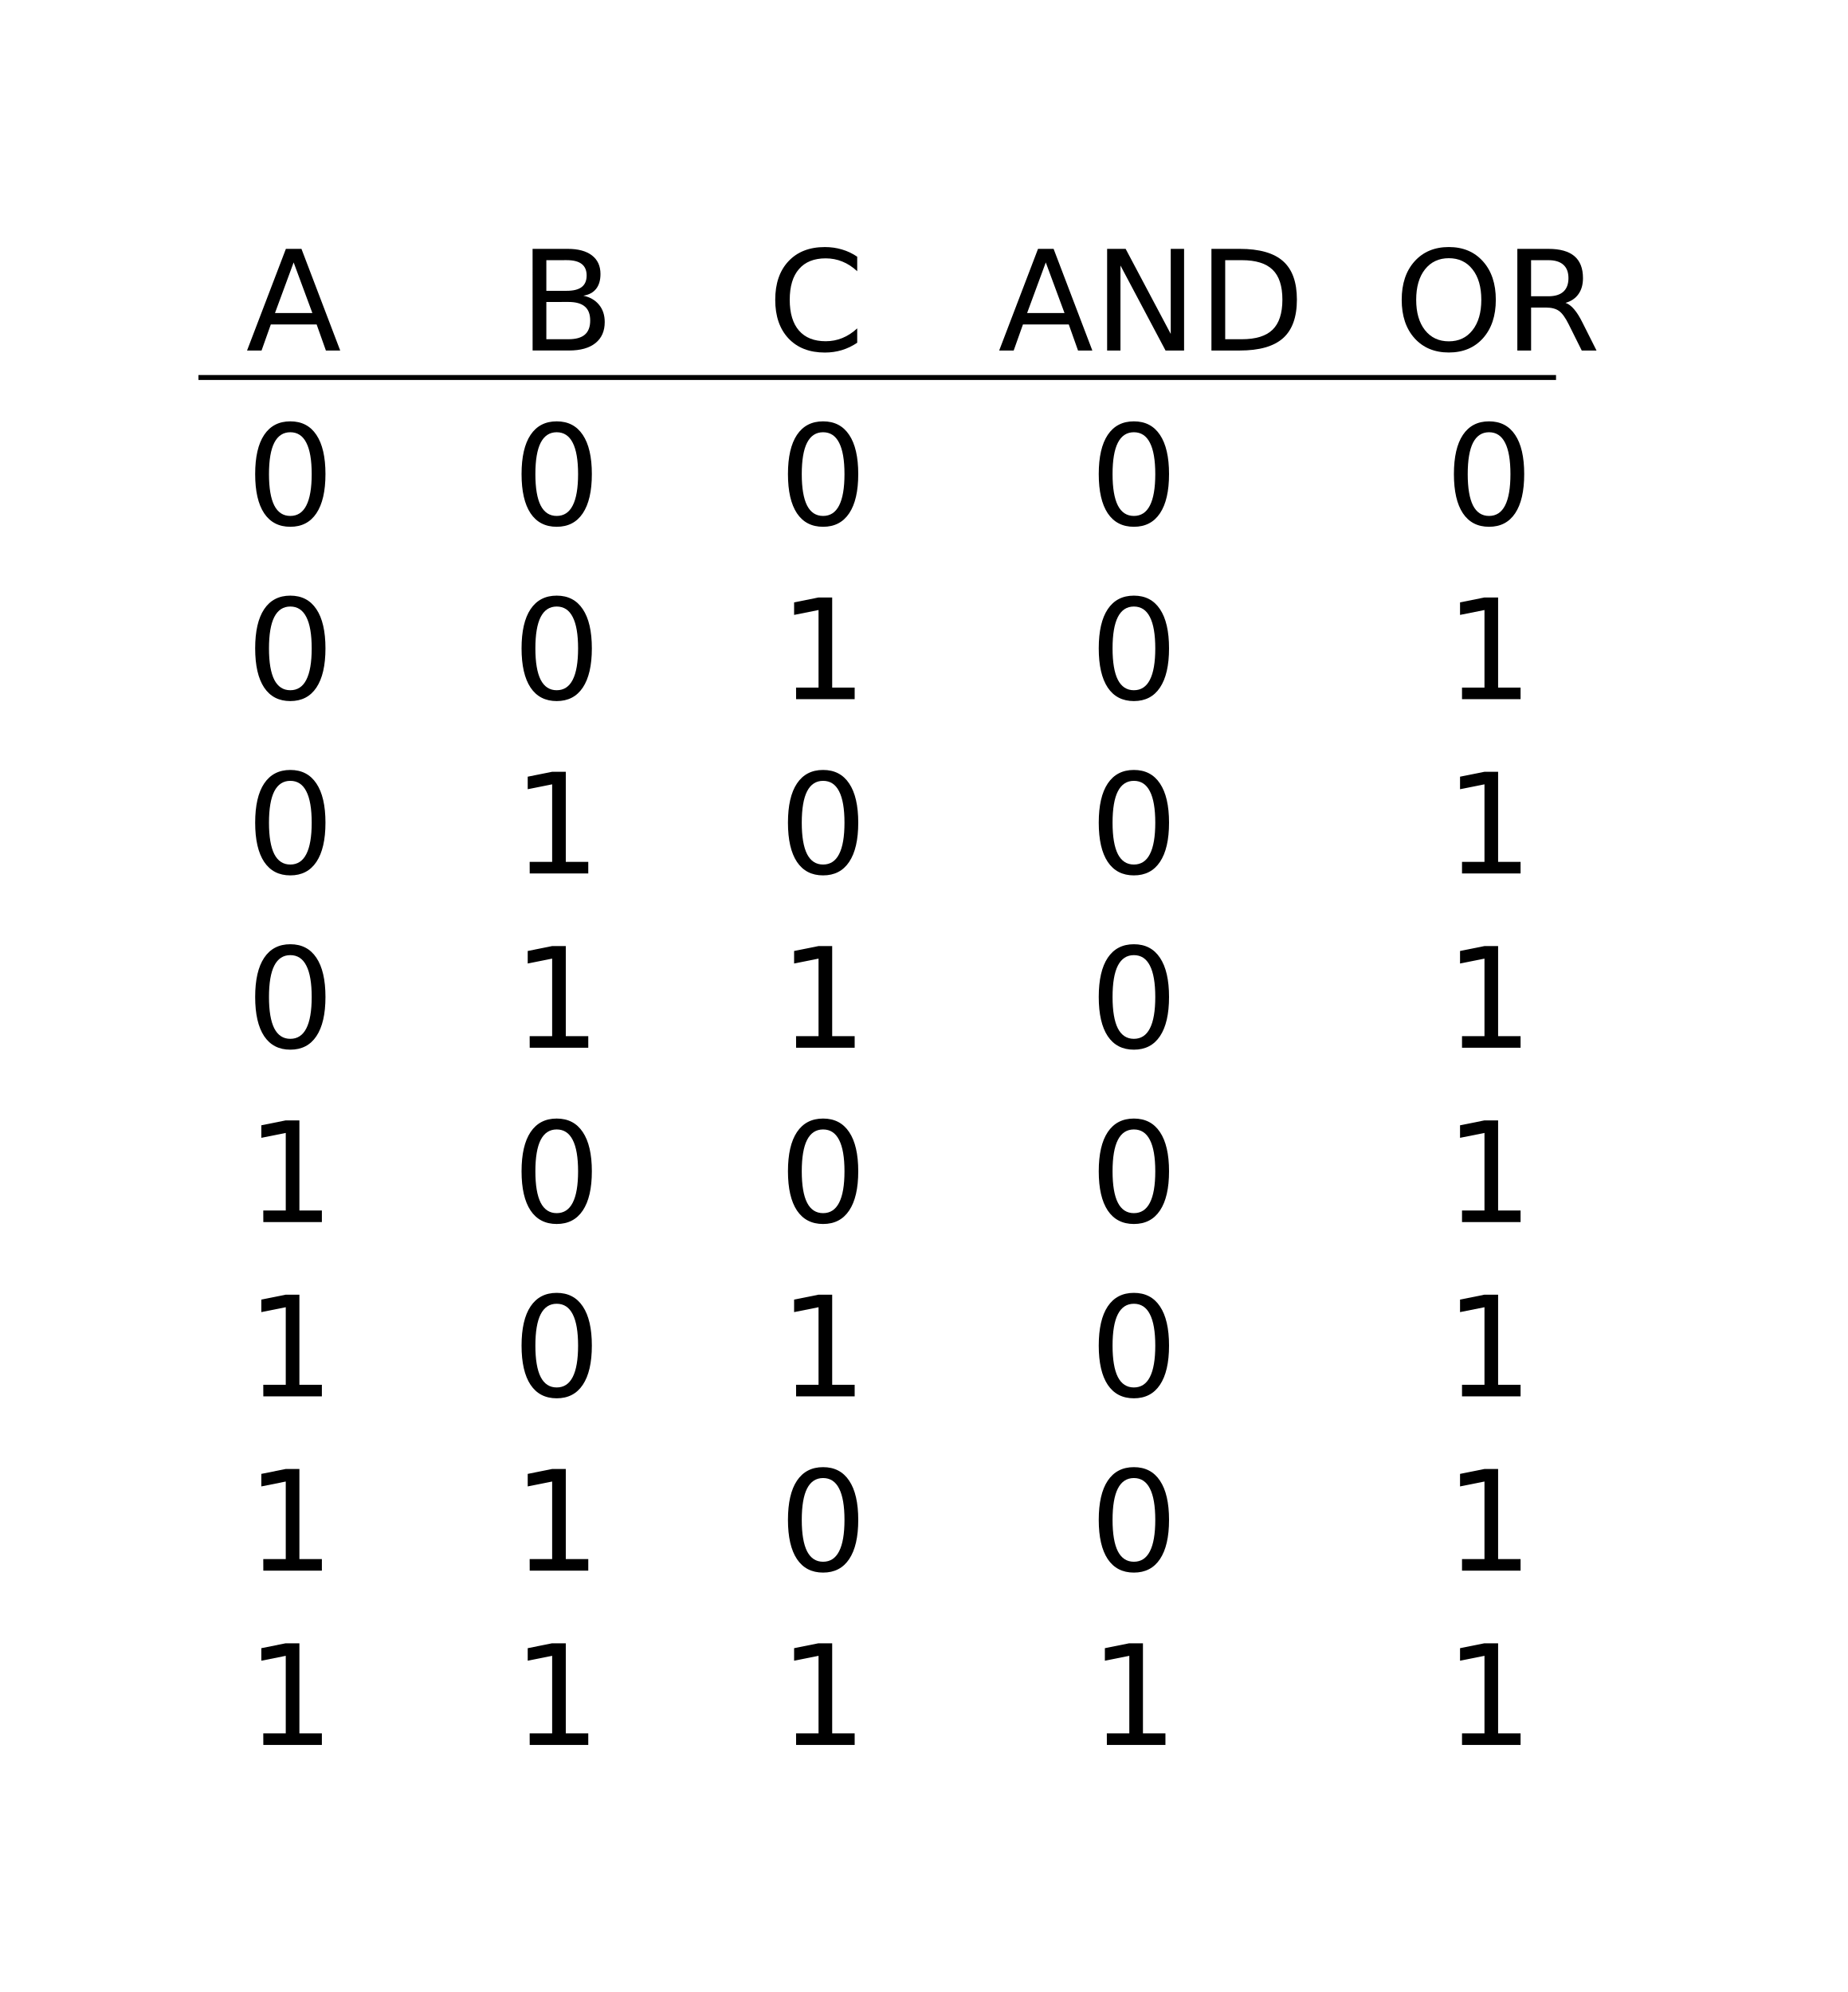
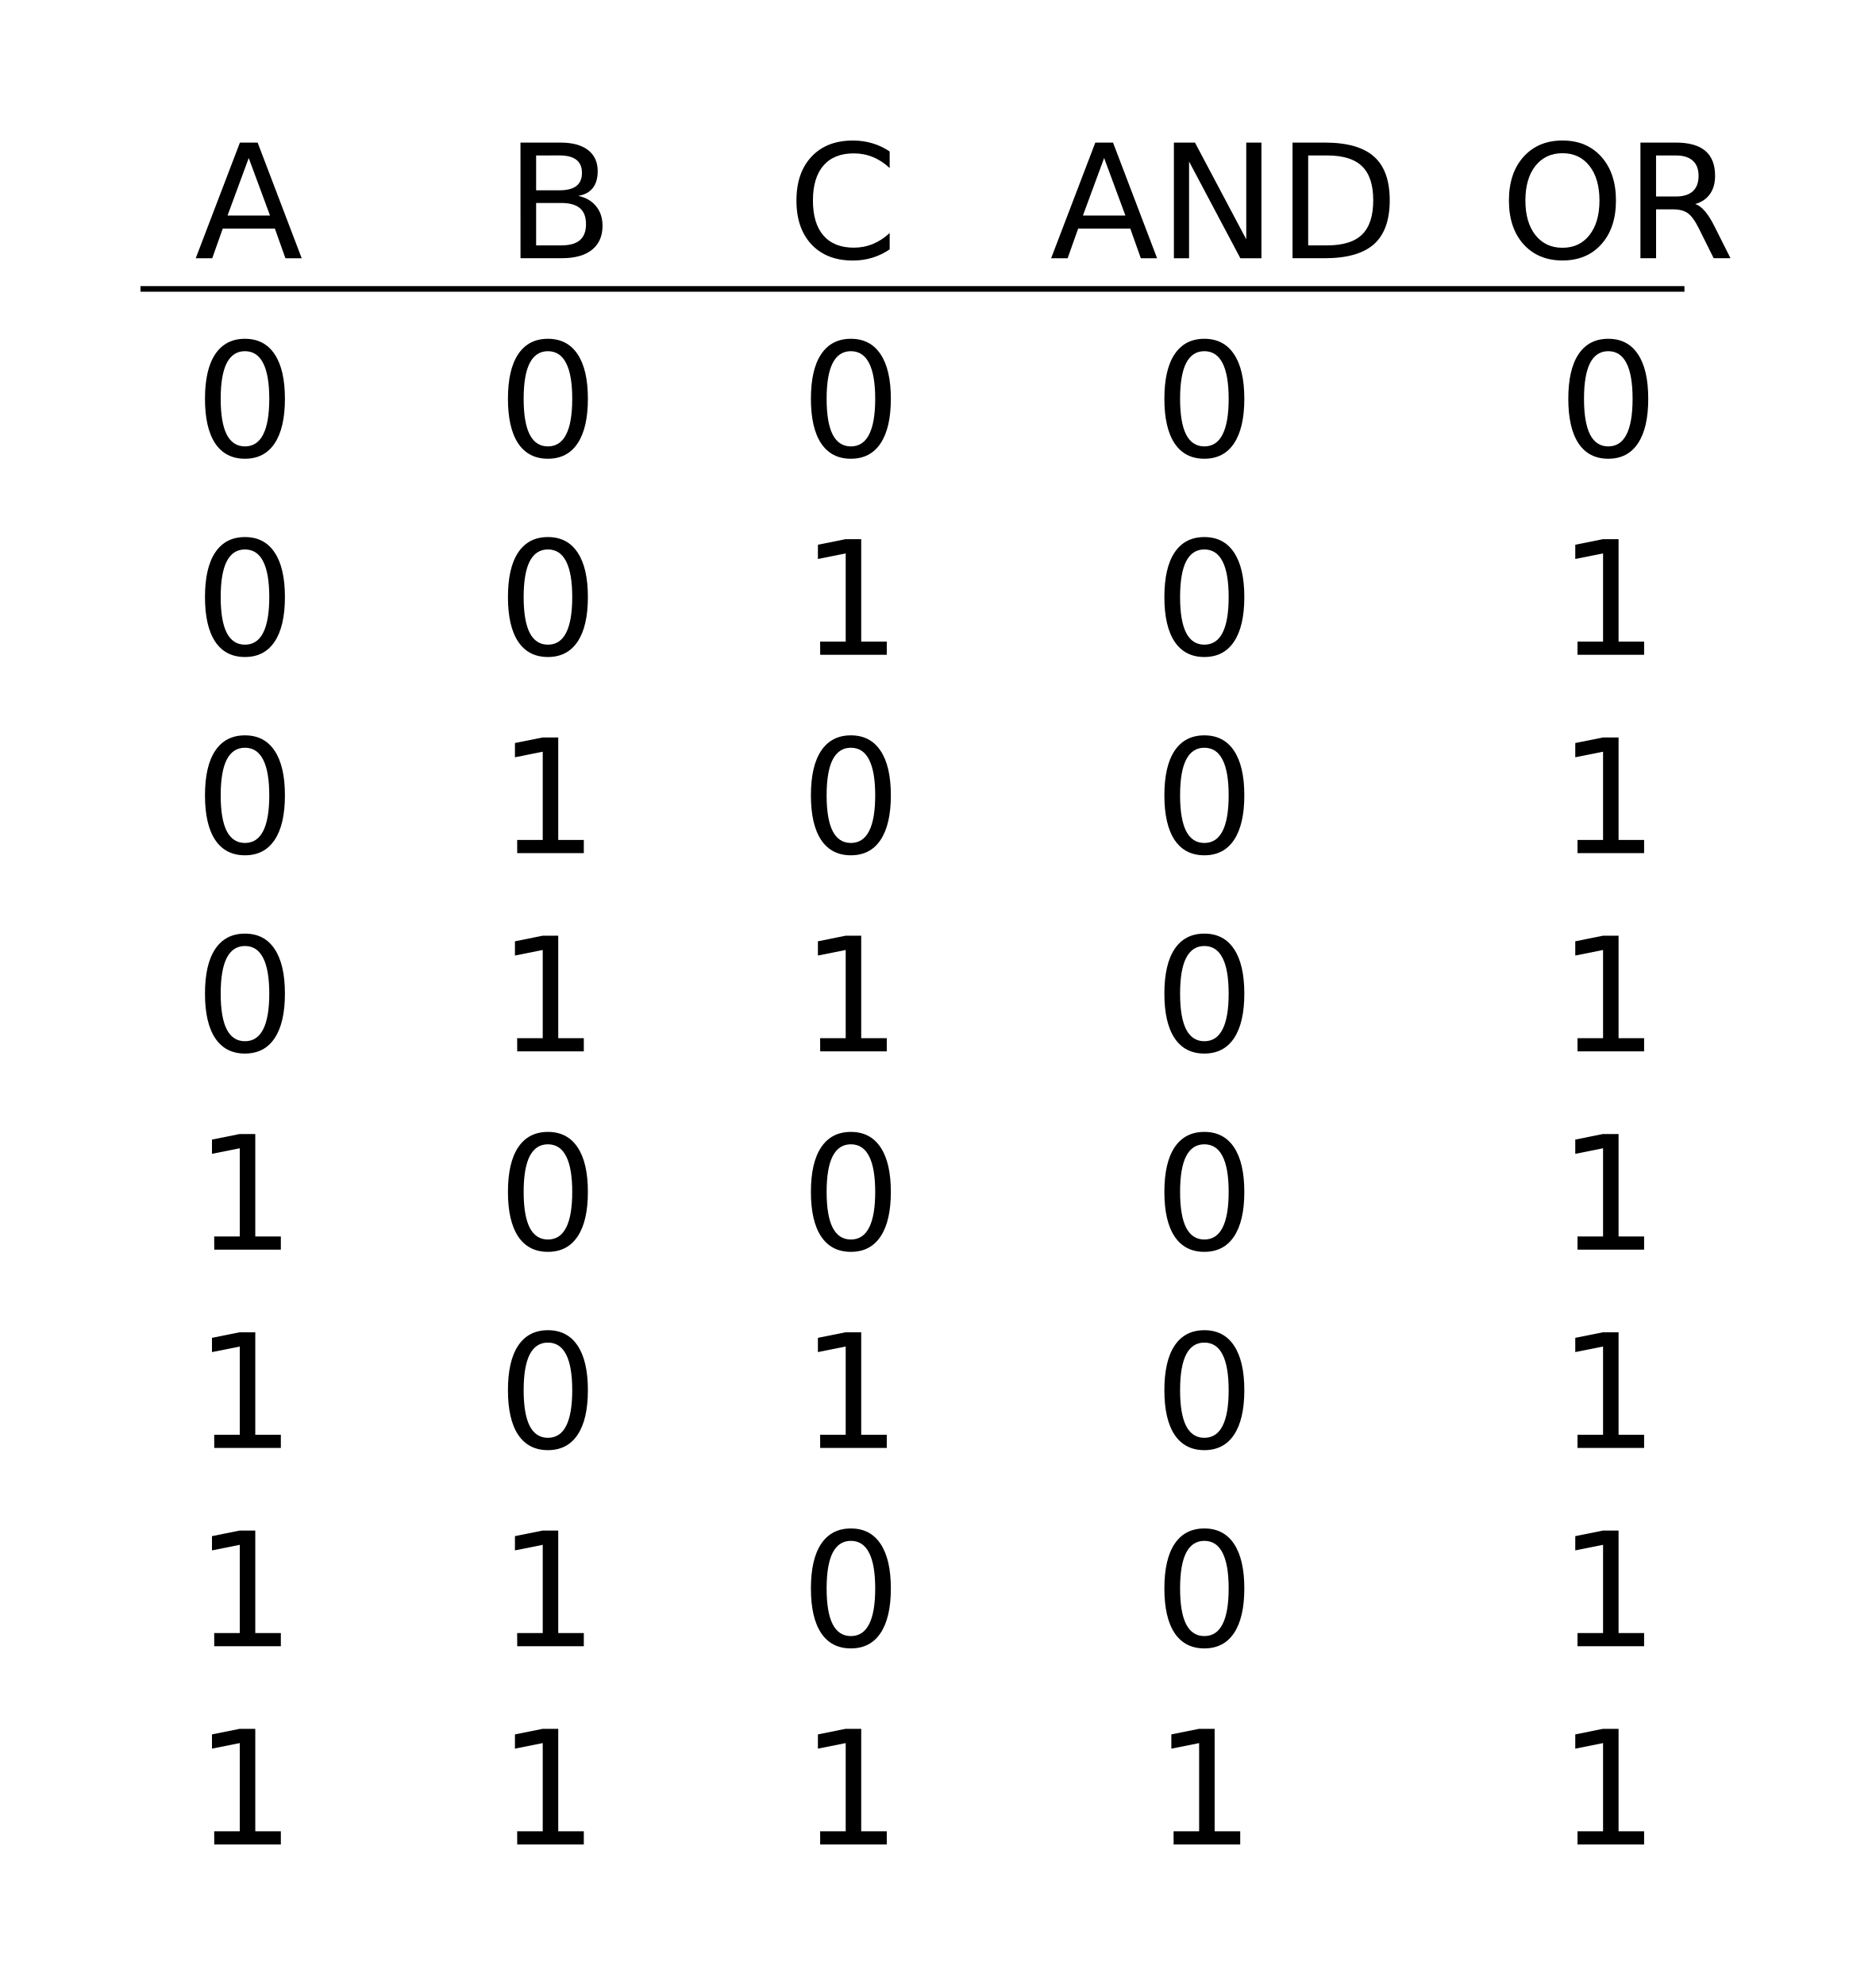
- <svg xmlns="http://www.w3.org/2000/svg" width="74.783mm" height="80.634mm" viewBox="0 0 74.783 80.634" version="1.1" id="svg8">
+ <svg xmlns="http://www.w3.org/2000/svg" width="66.75mm" height="70.634mm" viewBox="0 0 66.75 70.634" version="1.1" id="svg8">
  <defs id="defs2" />
-   <g id="layer1" transform="translate(-56.23425,-58.90829)">
+   <g id="layer1" transform="translate(-59.26717,-63.90829)">
    <g aria-label="A    B    C   AND  OR  0    0    0     0      0 0    0    1     0      1 0    1    0     0      1 0    1    1     0      1 1    0    0     0      1 1    0    1     0      1 1    1    0     0      1 1    1    1     1      1 " style="font-style:normal;font-variant:normal;font-weight:normal;font-stretch:normal;font-size:5.644px;line-height:125%;font-family:sans-serif;-inkscape-font-specification:'sans-serif, Normal';font-variant-ligatures:normal;font-variant-caps:normal;font-variant-numeric:normal;font-feature-settings:normal;text-align:start;letter-spacing:0px;word-spacing:0px;writing-mode:lr-tb;text-anchor:start;fill:#000000;fill-opacity:1;stroke:none;stroke-width:0.265px;stroke-linecap:butt;stroke-linejoin:miter;stroke-opacity:1" id="text819">
-       <path d="m 68.119,69.531 -0.755,2.048 h 1.513 z m -0.314,-0.548 h 0.631 l 1.568,4.115 h -0.579 l -0.375,-1.056 h -1.855 l -0.375,1.056 h -0.587 z" style="" id="path827" />
-       <path d="m 78.347,71.132 v 1.508 h 0.893 q 0.449,0 0.664,-0.185 0.218,-0.187 0.218,-0.571 0,-0.386 -0.218,-0.568 -0.215,-0.185 -0.664,-0.185 z m 0,-1.692 v 1.24 h 0.824 q 0.408,0 0.606,-0.152 0.201,-0.154 0.201,-0.469 0,-0.311 -0.201,-0.466 -0.198,-0.154 -0.606,-0.154 z m -0.557,-0.458 h 1.422 q 0.637,0 0.981,0.265 0.345,0.265 0.345,0.752 0,0.378 -0.176,0.601 -0.176,0.223 -0.518,0.278 0.411,0.088 0.637,0.369 0.229,0.278 0.229,0.697 0,0.551 -0.375,0.852 -0.375,0.3 -1.067,0.3 h -1.477 z" style="" id="path829" />
-       <path d="m 90.929,69.3 v 0.587 q -0.281,-0.262 -0.601,-0.391 -0.317,-0.13 -0.675,-0.13 -0.706,0 -1.08,0.433 -0.375,0.43 -0.375,1.246 0,0.813 0.375,1.246 0.375,0.43 1.08,0.43 0.358,0 0.675,-0.13 0.32,-0.13 0.601,-0.391 v 0.582 q -0.292,0.198 -0.62,0.298 -0.325,0.099 -0.689,0.099 -0.934,0 -1.472,-0.571 -0.537,-0.573 -0.537,-1.563 0,-0.992 0.537,-1.563 0.537,-0.573 1.472,-0.573 0.369,0 0.695,0.099 0.328,0.096 0.615,0.292 z" style="" id="path831" />
-       <path d="m 98.561,69.531 -0.755,2.048 h 1.513 z m -0.314,-0.548 h 0.631 l 1.568,4.115 H 99.867 l -0.375,-1.056 h -1.855 l -0.375,1.056 h -0.587 z" style="" id="path833" />
-       <path d="m 101.044,68.983 h 0.75 l 1.825,3.442 v -3.442 h 0.54 v 4.115 h -0.75 l -1.825,-3.442 v 3.442 h -0.54 z" style="" id="path835" />
-       <path d="m 105.823,69.44 v 3.2 h 0.672 q 0.852,0 1.246,-0.386 0.397,-0.386 0.397,-1.218 0,-0.827 -0.397,-1.21 -0.394,-0.386 -1.246,-0.386 z m -0.557,-0.458 h 1.144 q 1.196,0 1.756,0.499 0.559,0.496 0.559,1.554 0,1.064 -0.562,1.563 -0.562,0.499 -1.753,0.499 h -1.144 z" style="" id="path837" />
-       <path d="m 114.874,69.36 q -0.606,0 -0.965,0.452 -0.356,0.452 -0.356,1.232 0,0.777 0.356,1.229 0.358,0.452 0.965,0.452 0.606,0 0.959,-0.452 0.356,-0.452 0.356,-1.229 0,-0.78 -0.356,-1.232 -0.353,-0.452 -0.959,-0.452 z m 0,-0.452 q 0.865,0 1.384,0.582 0.518,0.579 0.518,1.554 0,0.973 -0.518,1.554 -0.518,0.579 -1.384,0.579 -0.868,0 -1.389,-0.579 -0.518,-0.579 -0.518,-1.554 0,-0.976 0.518,-1.554 0.521,-0.582 1.389,-0.582 z" style="" id="path839" />
-       <path d="m 119.598,71.168 q 0.179,0.061 0.347,0.259 0.171,0.198 0.342,0.546 l 0.565,1.124 h -0.598 l -0.526,-1.056 q -0.204,-0.413 -0.397,-0.548 -0.19,-0.135 -0.521,-0.135 h -0.606 v 1.739 h -0.557 v -4.115 h 1.257 q 0.706,0 1.053,0.295 0.347,0.295 0.347,0.89 0,0.389 -0.182,0.645 -0.179,0.256 -0.524,0.356 z m -1.395,-1.728 v 1.461 h 0.7 q 0.402,0 0.606,-0.185 0.207,-0.187 0.207,-0.548 0,-0.361 -0.207,-0.543 -0.204,-0.185 -0.606,-0.185 z" style="" id="path841" />
-       <path d="m 67.984,76.405 q -0.43,0 -0.648,0.424 -0.215,0.422 -0.215,1.271 0,0.846 0.215,1.271 0.218,0.422 0.648,0.422 0.433,0 0.648,-0.422 0.218,-0.424 0.218,-1.271 0,-0.849 -0.218,-1.271 -0.215,-0.424 -0.648,-0.424 z m 0,-0.441 q 0.692,0 1.056,0.548 0.367,0.546 0.367,1.587 0,1.039 -0.367,1.587 -0.364,0.546 -1.056,0.546 -0.692,0 -1.058,-0.546 -0.364,-0.548 -0.364,-1.587 0,-1.042 0.364,-1.587 0.367,-0.548 1.058,-0.548 z" style="" id="path843" />
-       <path d="m 78.766,76.405 q -0.43,0 -0.648,0.424 -0.215,0.422 -0.215,1.271 0,0.846 0.215,1.271 0.218,0.422 0.648,0.422 0.433,0 0.648,-0.422 0.218,-0.424 0.218,-1.271 0,-0.849 -0.218,-1.271 -0.215,-0.424 -0.648,-0.424 z m 0,-0.441 q 0.692,0 1.056,0.548 0.367,0.546 0.367,1.587 0,1.039 -0.367,1.587 -0.364,0.546 -1.056,0.546 -0.692,0 -1.058,-0.546 -0.364,-0.548 -0.364,-1.587 0,-1.042 0.364,-1.587 0.367,-0.548 1.058,-0.548 z" style="" id="path845" />
-       <path d="m 89.548,76.405 q -0.43,0 -0.648,0.424 -0.215,0.422 -0.215,1.271 0,0.846 0.215,1.271 0.218,0.422 0.648,0.422 0.433,0 0.648,-0.422 0.218,-0.424 0.218,-1.271 0,-0.849 -0.218,-1.271 -0.215,-0.424 -0.648,-0.424 z m 0,-0.441 q 0.692,0 1.056,0.548 0.367,0.546 0.367,1.587 0,1.039 -0.367,1.587 -0.364,0.546 -1.056,0.546 -0.692,0 -1.058,-0.546 -0.364,-0.548 -0.364,-1.587 0,-1.042 0.364,-1.587 0.367,-0.548 1.058,-0.548 z" style="" id="path847" />
-       <path d="m 102.127,76.405 q -0.43,0 -0.648,0.424 -0.215,0.422 -0.215,1.271 0,0.846 0.215,1.271 0.218,0.422 0.648,0.422 0.433,0 0.648,-0.422 0.218,-0.424 0.218,-1.271 0,-0.849 -0.218,-1.271 -0.215,-0.424 -0.648,-0.424 z m 0,-0.441 q 0.692,0 1.056,0.548 0.367,0.546 0.367,1.587 0,1.039 -0.367,1.587 -0.364,0.546 -1.056,0.546 -0.692,0 -1.058,-0.546 -0.364,-0.548 -0.364,-1.587 0,-1.042 0.364,-1.587 0.367,-0.548 1.058,-0.548 z" style="" id="path849" />
-       <path d="m 116.502,76.405 q -0.43,0 -0.648,0.424 -0.215,0.422 -0.215,1.271 0,0.846 0.215,1.271 0.218,0.422 0.648,0.422 0.433,0 0.648,-0.422 0.218,-0.424 0.218,-1.271 0,-0.849 -0.218,-1.271 -0.215,-0.424 -0.648,-0.424 z m 0,-0.441 q 0.692,0 1.056,0.548 0.367,0.546 0.367,1.587 0,1.039 -0.367,1.587 -0.364,0.546 -1.056,0.546 -0.692,0 -1.058,-0.546 -0.364,-0.548 -0.364,-1.587 0,-1.042 0.364,-1.587 0.367,-0.548 1.058,-0.548 z" style="" id="path851" />
-       <path d="m 67.984,83.46 q -0.43,0 -0.648,0.424 -0.215,0.422 -0.215,1.271 0,0.846 0.215,1.271 0.218,0.422 0.648,0.422 0.433,0 0.648,-0.422 0.218,-0.424 0.218,-1.271 0,-0.849 -0.218,-1.271 -0.215,-0.424 -0.648,-0.424 z m 0,-0.441 q 0.692,0 1.056,0.548 0.367,0.546 0.367,1.587 0,1.039 -0.367,1.587 -0.364,0.546 -1.056,0.546 -0.692,0 -1.058,-0.546 -0.364,-0.548 -0.364,-1.587 0,-1.042 0.364,-1.587 0.367,-0.548 1.058,-0.548 z" style="" id="path853" />
-       <path d="m 78.766,83.46 q -0.43,0 -0.648,0.424 -0.215,0.422 -0.215,1.271 0,0.846 0.215,1.271 0.218,0.422 0.648,0.422 0.433,0 0.648,-0.422 0.218,-0.424 0.218,-1.271 0,-0.849 -0.218,-1.271 -0.215,-0.424 -0.648,-0.424 z m 0,-0.441 q 0.692,0 1.056,0.548 0.367,0.546 0.367,1.587 0,1.039 -0.367,1.587 -0.364,0.546 -1.056,0.546 -0.692,0 -1.058,-0.546 -0.364,-0.548 -0.364,-1.587 0,-1.042 0.364,-1.587 0.367,-0.548 1.058,-0.548 z" style="" id="path855" />
-       <path d="m 88.454,86.74 h 0.91 v -3.139 l -0.989,0.198 v -0.507 l 0.984,-0.198 h 0.557 v 3.646 h 0.91 v 0.469 h -2.37 z" style="" id="path857" />
-       <path d="m 102.127,83.46 q -0.43,0 -0.648,0.424 -0.215,0.422 -0.215,1.271 0,0.846 0.215,1.271 0.218,0.422 0.648,0.422 0.433,0 0.648,-0.422 0.218,-0.424 0.218,-1.271 0,-0.849 -0.218,-1.271 -0.215,-0.424 -0.648,-0.424 z m 0,-0.441 q 0.692,0 1.056,0.548 0.367,0.546 0.367,1.587 0,1.039 -0.367,1.587 -0.364,0.546 -1.056,0.546 -0.692,0 -1.058,-0.546 -0.364,-0.548 -0.364,-1.587 0,-1.042 0.364,-1.587 0.367,-0.548 1.058,-0.548 z" style="" id="path859" />
-       <path d="m 115.408,86.74 h 0.909 v -3.139 l -0.989,0.198 v -0.507 l 0.984,-0.198 h 0.557 v 3.646 h 0.909 v 0.469 h -2.37 z" style="" id="path861" />
-       <path d="m 67.984,90.516 q -0.43,0 -0.648,0.424 -0.215,0.422 -0.215,1.271 0,0.846 0.215,1.271 0.218,0.422 0.648,0.422 0.433,0 0.648,-0.422 0.218,-0.424 0.218,-1.271 0,-0.849 -0.218,-1.271 -0.215,-0.424 -0.648,-0.424 z m 0,-0.441 q 0.692,0 1.056,0.548 0.367,0.546 0.367,1.587 0,1.039 -0.367,1.587 -0.364,0.546 -1.056,0.546 -0.692,0 -1.058,-0.546 -0.364,-0.548 -0.364,-1.587 0,-1.042 0.364,-1.587 0.367,-0.548 1.058,-0.548 z" style="" id="path863" />
-       <path d="m 77.672,93.796 h 0.91 v -3.139 l -0.989,0.198 v -0.507 l 0.984,-0.198 h 0.557 v 3.646 h 0.91 v 0.469 h -2.37 z" style="" id="path865" />
-       <path d="m 89.548,90.516 q -0.43,0 -0.648,0.424 -0.215,0.422 -0.215,1.271 0,0.846 0.215,1.271 0.218,0.422 0.648,0.422 0.433,0 0.648,-0.422 0.218,-0.424 0.218,-1.271 0,-0.849 -0.218,-1.271 -0.215,-0.424 -0.648,-0.424 z m 0,-0.441 q 0.692,0 1.056,0.548 0.367,0.546 0.367,1.587 0,1.039 -0.367,1.587 -0.364,0.546 -1.056,0.546 -0.692,0 -1.058,-0.546 -0.364,-0.548 -0.364,-1.587 0,-1.042 0.364,-1.587 0.367,-0.548 1.058,-0.548 z" style="" id="path867" />
-       <path d="m 102.127,90.516 q -0.43,0 -0.648,0.424 -0.215,0.422 -0.215,1.271 0,0.846 0.215,1.271 0.218,0.422 0.648,0.422 0.433,0 0.648,-0.422 0.218,-0.424 0.218,-1.271 0,-0.849 -0.218,-1.271 -0.215,-0.424 -0.648,-0.424 z m 0,-0.441 q 0.692,0 1.056,0.548 0.367,0.546 0.367,1.587 0,1.039 -0.367,1.587 -0.364,0.546 -1.056,0.546 -0.692,0 -1.058,-0.546 -0.364,-0.548 -0.364,-1.587 0,-1.042 0.364,-1.587 0.367,-0.548 1.058,-0.548 z" style="" id="path869" />
-       <path d="m 115.408,93.796 h 0.909 v -3.139 l -0.989,0.198 v -0.507 l 0.984,-0.198 h 0.557 v 3.646 h 0.909 v 0.469 h -2.37 z" style="" id="path871" />
-       <path d="m 67.984,97.571 q -0.43,0 -0.648,0.424 -0.215,0.422 -0.215,1.271 0,0.846 0.215,1.271 0.218,0.422 0.648,0.422 0.433,0 0.648,-0.422 0.218,-0.424 0.218,-1.271 0,-0.849 -0.218,-1.271 -0.215,-0.424 -0.648,-0.424 z m 0,-0.441 q 0.692,0 1.056,0.548 0.367,0.546 0.367,1.587 0,1.039 -0.367,1.587 -0.364,0.546 -1.056,0.546 -0.692,0 -1.058,-0.546 -0.364,-0.548 -0.364,-1.587 0,-1.042 0.364,-1.587 0.367,-0.548 1.058,-0.548 z" style="" id="path873" />
-       <path d="m 77.672,100.851 h 0.91 v -3.139 l -0.989,0.198 v -0.507 l 0.984,-0.198 h 0.557 v 3.646 h 0.91 v 0.469 h -2.37 z" style="" id="path875" />
-       <path d="m 88.454,100.851 h 0.91 v -3.139 l -0.989,0.198 v -0.507 l 0.984,-0.198 h 0.557 v 3.646 h 0.91 v 0.469 h -2.37 z" style="" id="path877" />
-       <path d="m 102.127,97.571 q -0.43,0 -0.648,0.424 -0.215,0.422 -0.215,1.271 0,0.846 0.215,1.271 0.218,0.422 0.648,0.422 0.433,0 0.648,-0.422 0.218,-0.424 0.218,-1.271 0,-0.849 -0.218,-1.271 -0.215,-0.424 -0.648,-0.424 z m 0,-0.441 q 0.692,0 1.056,0.548 0.367,0.546 0.367,1.587 0,1.039 -0.367,1.587 -0.364,0.546 -1.056,0.546 -0.692,0 -1.058,-0.546 -0.364,-0.548 -0.364,-1.587 0,-1.042 0.364,-1.587 0.367,-0.548 1.058,-0.548 z" style="" id="path879" />
-       <path d="m 115.408,100.851 h 0.909 v -3.139 l -0.989,0.198 v -0.507 l 0.984,-0.198 h 0.557 v 3.646 h 0.909 v 0.469 h -2.37 z" style="" id="path881" />
-       <path d="m 66.89,107.907 h 0.91 v -3.139 l -0.989,0.198 v -0.507 l 0.984,-0.198 h 0.557 v 3.646 h 0.91 v 0.469 h -2.37 z" style="" id="path883" />
-       <path d="m 78.766,104.627 q -0.43,0 -0.648,0.424 -0.215,0.422 -0.215,1.271 0,0.846 0.215,1.271 0.218,0.422 0.648,0.422 0.433,0 0.648,-0.422 0.218,-0.424 0.218,-1.271 0,-0.849 -0.218,-1.271 -0.215,-0.424 -0.648,-0.424 z m 0,-0.441 q 0.692,0 1.056,0.548 0.367,0.546 0.367,1.587 0,1.039 -0.367,1.587 -0.364,0.546 -1.056,0.546 -0.692,0 -1.058,-0.546 -0.364,-0.548 -0.364,-1.587 0,-1.042 0.364,-1.587 0.367,-0.548 1.058,-0.548 z" style="" id="path885" />
-       <path d="m 89.548,104.627 q -0.43,0 -0.648,0.424 -0.215,0.422 -0.215,1.271 0,0.846 0.215,1.271 0.218,0.422 0.648,0.422 0.433,0 0.648,-0.422 0.218,-0.424 0.218,-1.271 0,-0.849 -0.218,-1.271 -0.215,-0.424 -0.648,-0.424 z m 0,-0.441 q 0.692,0 1.056,0.548 0.367,0.546 0.367,1.587 0,1.039 -0.367,1.587 -0.364,0.546 -1.056,0.546 -0.692,0 -1.058,-0.546 -0.364,-0.548 -0.364,-1.587 0,-1.042 0.364,-1.587 0.367,-0.548 1.058,-0.548 z" style="" id="path887" />
-       <path d="m 102.127,104.627 q -0.43,0 -0.648,0.424 -0.215,0.422 -0.215,1.271 0,0.846 0.215,1.271 0.218,0.422 0.648,0.422 0.433,0 0.648,-0.422 0.218,-0.424 0.218,-1.271 0,-0.849 -0.218,-1.271 -0.215,-0.424 -0.648,-0.424 z m 0,-0.441 q 0.692,0 1.056,0.548 0.367,0.546 0.367,1.587 0,1.039 -0.367,1.587 -0.364,0.546 -1.056,0.546 -0.692,0 -1.058,-0.546 -0.364,-0.548 -0.364,-1.587 0,-1.042 0.364,-1.587 0.367,-0.548 1.058,-0.548 z" style="" id="path890" />
-       <path d="m 115.408,107.907 h 0.909 v -3.139 l -0.989,0.198 v -0.507 l 0.984,-0.198 h 0.557 v 3.646 h 0.909 v 0.469 h -2.37 z" style="" id="path892" />
-       <path d="m 66.89,114.962 h 0.91 v -3.139 l -0.989,0.198 v -0.507 l 0.984,-0.198 h 0.557 v 3.646 h 0.91 v 0.469 h -2.37 z" style="" id="path894" />
-       <path d="m 78.766,111.683 q -0.43,0 -0.648,0.424 -0.215,0.422 -0.215,1.271 0,0.846 0.215,1.271 0.218,0.422 0.648,0.422 0.433,0 0.648,-0.422 0.218,-0.424 0.218,-1.271 0,-0.849 -0.218,-1.271 -0.215,-0.424 -0.648,-0.424 z m 0,-0.441 q 0.692,0 1.056,0.548 0.367,0.546 0.367,1.587 0,1.039 -0.367,1.587 -0.364,0.546 -1.056,0.546 -0.692,0 -1.058,-0.546 -0.364,-0.548 -0.364,-1.587 0,-1.042 0.364,-1.587 0.367,-0.548 1.058,-0.548 z" style="" id="path896" />
-       <path d="m 88.454,114.962 h 0.91 v -3.139 l -0.989,0.198 v -0.507 l 0.984,-0.198 h 0.557 v 3.646 h 0.91 v 0.469 h -2.37 z" style="" id="path898" />
-       <path d="m 102.127,111.683 q -0.43,0 -0.648,0.424 -0.215,0.422 -0.215,1.271 0,0.846 0.215,1.271 0.218,0.422 0.648,0.422 0.433,0 0.648,-0.422 0.218,-0.424 0.218,-1.271 0,-0.849 -0.218,-1.271 -0.215,-0.424 -0.648,-0.424 z m 0,-0.441 q 0.692,0 1.056,0.548 0.367,0.546 0.367,1.587 0,1.039 -0.367,1.587 -0.364,0.546 -1.056,0.546 -0.692,0 -1.058,-0.546 -0.364,-0.548 -0.364,-1.587 0,-1.042 0.364,-1.587 0.367,-0.548 1.058,-0.548 z" style="" id="path900" />
-       <path d="m 115.408,114.962 h 0.909 v -3.139 l -0.989,0.198 v -0.507 l 0.984,-0.198 h 0.557 v 3.646 h 0.909 v 0.469 h -2.37 z" style="" id="path902" />
-       <path d="m 66.89,122.018 h 0.91 v -3.139 l -0.989,0.198 v -0.507 l 0.984,-0.198 h 0.557 v 3.646 h 0.91 v 0.469 h -2.37 z" style="" id="path904" />
-       <path d="m 77.672,122.018 h 0.91 v -3.139 l -0.989,0.198 v -0.507 l 0.984,-0.198 h 0.557 v 3.646 h 0.91 v 0.469 h -2.37 z" style="" id="path906" />
-       <path d="m 89.548,118.738 q -0.43,0 -0.648,0.424 -0.215,0.422 -0.215,1.271 0,0.846 0.215,1.271 0.218,0.422 0.648,0.422 0.433,0 0.648,-0.422 0.218,-0.424 0.218,-1.271 0,-0.849 -0.218,-1.271 -0.215,-0.424 -0.648,-0.424 z m 0,-0.441 q 0.692,0 1.056,0.548 0.367,0.546 0.367,1.587 0,1.039 -0.367,1.587 -0.364,0.546 -1.056,0.546 -0.692,0 -1.058,-0.546 -0.364,-0.548 -0.364,-1.587 0,-1.042 0.364,-1.587 0.367,-0.548 1.058,-0.548 z" style="" id="path908" />
-       <path d="m 102.127,118.738 q -0.43,0 -0.648,0.424 -0.215,0.422 -0.215,1.271 0,0.846 0.215,1.271 0.218,0.422 0.648,0.422 0.433,0 0.648,-0.422 0.218,-0.424 0.218,-1.271 0,-0.849 -0.218,-1.271 -0.215,-0.424 -0.648,-0.424 z m 0,-0.441 q 0.692,0 1.056,0.548 0.367,0.546 0.367,1.587 0,1.039 -0.367,1.587 -0.364,0.546 -1.056,0.546 -0.692,0 -1.058,-0.546 -0.364,-0.548 -0.364,-1.587 0,-1.042 0.364,-1.587 0.367,-0.548 1.058,-0.548 z" style="" id="path910" />
-       <path d="m 115.408,122.018 h 0.909 v -3.139 l -0.989,0.198 v -0.507 l 0.984,-0.198 h 0.557 v 3.646 h 0.909 v 0.469 h -2.37 z" style="" id="path912" />
-       <path d="m 66.89,129.073 h 0.91 v -3.139 l -0.989,0.198 v -0.507 l 0.984,-0.198 h 0.557 v 3.646 h 0.91 v 0.469 h -2.37 z" style="" id="path914" />
-       <path d="m 77.672,129.073 h 0.91 v -3.139 l -0.989,0.198 v -0.507 l 0.984,-0.198 h 0.557 v 3.646 h 0.91 v 0.469 h -2.37 z" style="" id="path916" />
-       <path d="m 88.454,129.073 h 0.91 v -3.139 l -0.989,0.198 v -0.507 l 0.984,-0.198 h 0.557 v 3.646 h 0.91 v 0.469 h -2.37 z" style="" id="path918" />
-       <path d="m 101.032,129.073 h 0.91 v -3.139 l -0.989,0.198 v -0.507 l 0.984,-0.198 h 0.557 v 3.646 h 0.91 v 0.469 h -2.37 z" style="" id="path920" />
-       <path d="m 115.408,129.073 h 0.909 v -3.139 l -0.989,0.198 v -0.507 l 0.984,-0.198 h 0.557 v 3.646 h 0.909 v 0.469 h -2.37 z" style="" id="path922" />
+       <path d="m 68.119,69.531 -0.755,2.048 h 1.513 z m -0.314,-0.548 h 0.631 l 1.568,4.115 h -0.579 l -0.375,-1.056 h -1.855 l -0.375,1.056 h -0.587 z" style="" id="path30662" />
+       <path d="m 78.347,71.132 v 1.508 h 0.893 q 0.449,0 0.664,-0.185 0.218,-0.187 0.218,-0.571 0,-0.386 -0.218,-0.568 -0.215,-0.185 -0.664,-0.185 z m 0,-1.692 v 1.24 h 0.824 q 0.408,0 0.606,-0.152 0.201,-0.154 0.201,-0.469 0,-0.311 -0.201,-0.466 -0.198,-0.154 -0.606,-0.154 z m -0.557,-0.458 h 1.422 q 0.637,0 0.981,0.265 0.345,0.265 0.345,0.752 0,0.378 -0.176,0.601 -0.176,0.223 -0.518,0.278 0.411,0.088 0.637,0.369 0.229,0.278 0.229,0.697 0,0.551 -0.375,0.852 -0.375,0.3 -1.067,0.3 h -1.477 z" style="" id="path30664" />
+       <path d="m 90.929,69.3 v 0.587 q -0.281,-0.262 -0.601,-0.391 -0.317,-0.13 -0.675,-0.13 -0.706,0 -1.08,0.433 -0.375,0.43 -0.375,1.246 0,0.813 0.375,1.246 0.375,0.43 1.08,0.43 0.358,0 0.675,-0.13 0.32,-0.13 0.601,-0.391 v 0.582 q -0.292,0.198 -0.62,0.298 -0.325,0.099 -0.689,0.099 -0.934,0 -1.472,-0.571 -0.537,-0.573 -0.537,-1.563 0,-0.992 0.537,-1.563 0.537,-0.573 1.472,-0.573 0.369,0 0.695,0.099 0.328,0.096 0.615,0.292 z" style="" id="path30666" />
+       <path d="m 98.561,69.531 -0.755,2.048 h 1.513 z m -0.314,-0.548 h 0.631 l 1.568,4.115 H 99.867 l -0.375,-1.056 h -1.855 l -0.375,1.056 h -0.587 z" style="" id="path30668" />
+       <path d="m 101.044,68.983 h 0.75 l 1.825,3.442 v -3.442 h 0.54 v 4.115 h -0.75 l -1.825,-3.442 v 3.442 h -0.54 z" style="" id="path30670" />
+       <path d="m 105.823,69.44 v 3.2 h 0.672 q 0.852,0 1.246,-0.386 0.397,-0.386 0.397,-1.218 0,-0.827 -0.397,-1.21 -0.394,-0.386 -1.246,-0.386 z m -0.557,-0.458 h 1.144 q 1.196,0 1.756,0.499 0.559,0.496 0.559,1.554 0,1.064 -0.562,1.563 -0.562,0.499 -1.753,0.499 h -1.144 z" style="" id="path30672" />
+       <path d="m 114.874,69.36 q -0.606,0 -0.965,0.452 -0.356,0.452 -0.356,1.232 0,0.777 0.356,1.229 0.358,0.452 0.965,0.452 0.606,0 0.959,-0.452 0.356,-0.452 0.356,-1.229 0,-0.78 -0.356,-1.232 -0.353,-0.452 -0.959,-0.452 z m 0,-0.452 q 0.865,0 1.384,0.582 0.518,0.579 0.518,1.554 0,0.973 -0.518,1.554 -0.518,0.579 -1.384,0.579 -0.868,0 -1.389,-0.579 -0.518,-0.579 -0.518,-1.554 0,-0.976 0.518,-1.554 0.521,-0.582 1.389,-0.582 z" style="" id="path30674" />
+       <path d="m 119.598,71.168 q 0.179,0.061 0.347,0.259 0.171,0.198 0.342,0.546 l 0.565,1.124 h -0.598 l -0.526,-1.056 q -0.204,-0.413 -0.397,-0.548 -0.19,-0.135 -0.521,-0.135 h -0.606 v 1.739 h -0.557 v -4.115 h 1.257 q 0.706,0 1.053,0.295 0.347,0.295 0.347,0.89 0,0.389 -0.182,0.645 -0.179,0.256 -0.524,0.356 z m -1.395,-1.728 v 1.461 h 0.7 q 0.402,0 0.606,-0.185 0.207,-0.187 0.207,-0.548 0,-0.361 -0.207,-0.543 -0.204,-0.185 -0.606,-0.185 z" style="" id="path30676" />
+       <path d="m 67.984,76.405 q -0.43,0 -0.648,0.424 -0.215,0.422 -0.215,1.271 0,0.846 0.215,1.271 0.218,0.422 0.648,0.422 0.433,0 0.648,-0.422 0.218,-0.424 0.218,-1.271 0,-0.849 -0.218,-1.271 -0.215,-0.424 -0.648,-0.424 z m 0,-0.441 q 0.692,0 1.056,0.548 0.367,0.546 0.367,1.587 0,1.039 -0.367,1.587 -0.364,0.546 -1.056,0.546 -0.692,0 -1.058,-0.546 -0.364,-0.548 -0.364,-1.587 0,-1.042 0.364,-1.587 0.367,-0.548 1.058,-0.548 z" style="" id="path30678" />
+       <path d="m 78.766,76.405 q -0.43,0 -0.648,0.424 -0.215,0.422 -0.215,1.271 0,0.846 0.215,1.271 0.218,0.422 0.648,0.422 0.433,0 0.648,-0.422 0.218,-0.424 0.218,-1.271 0,-0.849 -0.218,-1.271 -0.215,-0.424 -0.648,-0.424 z m 0,-0.441 q 0.692,0 1.056,0.548 0.367,0.546 0.367,1.587 0,1.039 -0.367,1.587 -0.364,0.546 -1.056,0.546 -0.692,0 -1.058,-0.546 -0.364,-0.548 -0.364,-1.587 0,-1.042 0.364,-1.587 0.367,-0.548 1.058,-0.548 z" style="" id="path30680" />
+       <path d="m 89.548,76.405 q -0.43,0 -0.648,0.424 -0.215,0.422 -0.215,1.271 0,0.846 0.215,1.271 0.218,0.422 0.648,0.422 0.433,0 0.648,-0.422 0.218,-0.424 0.218,-1.271 0,-0.849 -0.218,-1.271 -0.215,-0.424 -0.648,-0.424 z m 0,-0.441 q 0.692,0 1.056,0.548 0.367,0.546 0.367,1.587 0,1.039 -0.367,1.587 -0.364,0.546 -1.056,0.546 -0.692,0 -1.058,-0.546 -0.364,-0.548 -0.364,-1.587 0,-1.042 0.364,-1.587 0.367,-0.548 1.058,-0.548 z" style="" id="path30682" />
+       <path d="m 102.127,76.405 q -0.43,0 -0.648,0.424 -0.215,0.422 -0.215,1.271 0,0.846 0.215,1.271 0.218,0.422 0.648,0.422 0.433,0 0.648,-0.422 0.218,-0.424 0.218,-1.271 0,-0.849 -0.218,-1.271 -0.215,-0.424 -0.648,-0.424 z m 0,-0.441 q 0.692,0 1.056,0.548 0.367,0.546 0.367,1.587 0,1.039 -0.367,1.587 -0.364,0.546 -1.056,0.546 -0.692,0 -1.058,-0.546 -0.364,-0.548 -0.364,-1.587 0,-1.042 0.364,-1.587 0.367,-0.548 1.058,-0.548 z" style="" id="path30684" />
+       <path d="m 116.502,76.405 q -0.43,0 -0.648,0.424 -0.215,0.422 -0.215,1.271 0,0.846 0.215,1.271 0.218,0.422 0.648,0.422 0.433,0 0.648,-0.422 0.218,-0.424 0.218,-1.271 0,-0.849 -0.218,-1.271 -0.215,-0.424 -0.648,-0.424 z m 0,-0.441 q 0.692,0 1.056,0.548 0.367,0.546 0.367,1.587 0,1.039 -0.367,1.587 -0.364,0.546 -1.056,0.546 -0.692,0 -1.058,-0.546 -0.364,-0.548 -0.364,-1.587 0,-1.042 0.364,-1.587 0.367,-0.548 1.058,-0.548 z" style="" id="path30686" />
+       <path d="m 67.984,83.46 q -0.43,0 -0.648,0.424 -0.215,0.422 -0.215,1.271 0,0.846 0.215,1.271 0.218,0.422 0.648,0.422 0.433,0 0.648,-0.422 0.218,-0.424 0.218,-1.271 0,-0.849 -0.218,-1.271 -0.215,-0.424 -0.648,-0.424 z m 0,-0.441 q 0.692,0 1.056,0.548 0.367,0.546 0.367,1.587 0,1.039 -0.367,1.587 -0.364,0.546 -1.056,0.546 -0.692,0 -1.058,-0.546 -0.364,-0.548 -0.364,-1.587 0,-1.042 0.364,-1.587 0.367,-0.548 1.058,-0.548 z" style="" id="path30688" />
+       <path d="m 78.766,83.46 q -0.43,0 -0.648,0.424 -0.215,0.422 -0.215,1.271 0,0.846 0.215,1.271 0.218,0.422 0.648,0.422 0.433,0 0.648,-0.422 0.218,-0.424 0.218,-1.271 0,-0.849 -0.218,-1.271 -0.215,-0.424 -0.648,-0.424 z m 0,-0.441 q 0.692,0 1.056,0.548 0.367,0.546 0.367,1.587 0,1.039 -0.367,1.587 -0.364,0.546 -1.056,0.546 -0.692,0 -1.058,-0.546 -0.364,-0.548 -0.364,-1.587 0,-1.042 0.364,-1.587 0.367,-0.548 1.058,-0.548 z" style="" id="path30690" />
+       <path d="m 88.454,86.74 h 0.91 v -3.139 l -0.989,0.198 v -0.507 l 0.984,-0.198 h 0.557 v 3.646 h 0.91 v 0.469 h -2.37 z" style="" id="path30692" />
+       <path d="m 102.127,83.46 q -0.43,0 -0.648,0.424 -0.215,0.422 -0.215,1.271 0,0.846 0.215,1.271 0.218,0.422 0.648,0.422 0.433,0 0.648,-0.422 0.218,-0.424 0.218,-1.271 0,-0.849 -0.218,-1.271 -0.215,-0.424 -0.648,-0.424 z m 0,-0.441 q 0.692,0 1.056,0.548 0.367,0.546 0.367,1.587 0,1.039 -0.367,1.587 -0.364,0.546 -1.056,0.546 -0.692,0 -1.058,-0.546 -0.364,-0.548 -0.364,-1.587 0,-1.042 0.364,-1.587 0.367,-0.548 1.058,-0.548 z" style="" id="path30694" />
+       <path d="m 115.408,86.74 h 0.909 v -3.139 l -0.989,0.198 v -0.507 l 0.984,-0.198 h 0.557 v 3.646 h 0.909 v 0.469 h -2.37 z" style="" id="path30696" />
+       <path d="m 67.984,90.516 q -0.43,0 -0.648,0.424 -0.215,0.422 -0.215,1.271 0,0.846 0.215,1.271 0.218,0.422 0.648,0.422 0.433,0 0.648,-0.422 0.218,-0.424 0.218,-1.271 0,-0.849 -0.218,-1.271 -0.215,-0.424 -0.648,-0.424 z m 0,-0.441 q 0.692,0 1.056,0.548 0.367,0.546 0.367,1.587 0,1.039 -0.367,1.587 -0.364,0.546 -1.056,0.546 -0.692,0 -1.058,-0.546 -0.364,-0.548 -0.364,-1.587 0,-1.042 0.364,-1.587 0.367,-0.548 1.058,-0.548 z" style="" id="path30698" />
+       <path d="m 77.672,93.796 h 0.91 v -3.139 l -0.989,0.198 v -0.507 l 0.984,-0.198 h 0.557 v 3.646 h 0.91 v 0.469 h -2.37 z" style="" id="path30700" />
+       <path d="m 89.548,90.516 q -0.43,0 -0.648,0.424 -0.215,0.422 -0.215,1.271 0,0.846 0.215,1.271 0.218,0.422 0.648,0.422 0.433,0 0.648,-0.422 0.218,-0.424 0.218,-1.271 0,-0.849 -0.218,-1.271 -0.215,-0.424 -0.648,-0.424 z m 0,-0.441 q 0.692,0 1.056,0.548 0.367,0.546 0.367,1.587 0,1.039 -0.367,1.587 -0.364,0.546 -1.056,0.546 -0.692,0 -1.058,-0.546 -0.364,-0.548 -0.364,-1.587 0,-1.042 0.364,-1.587 0.367,-0.548 1.058,-0.548 z" style="" id="path30702" />
+       <path d="m 102.127,90.516 q -0.43,0 -0.648,0.424 -0.215,0.422 -0.215,1.271 0,0.846 0.215,1.271 0.218,0.422 0.648,0.422 0.433,0 0.648,-0.422 0.218,-0.424 0.218,-1.271 0,-0.849 -0.218,-1.271 -0.215,-0.424 -0.648,-0.424 z m 0,-0.441 q 0.692,0 1.056,0.548 0.367,0.546 0.367,1.587 0,1.039 -0.367,1.587 -0.364,0.546 -1.056,0.546 -0.692,0 -1.058,-0.546 -0.364,-0.548 -0.364,-1.587 0,-1.042 0.364,-1.587 0.367,-0.548 1.058,-0.548 z" style="" id="path30704" />
+       <path d="m 115.408,93.796 h 0.909 v -3.139 l -0.989,0.198 v -0.507 l 0.984,-0.198 h 0.557 v 3.646 h 0.909 v 0.469 h -2.37 z" style="" id="path30706" />
+       <path d="m 67.984,97.571 q -0.43,0 -0.648,0.424 -0.215,0.422 -0.215,1.271 0,0.846 0.215,1.271 0.218,0.422 0.648,0.422 0.433,0 0.648,-0.422 0.218,-0.424 0.218,-1.271 0,-0.849 -0.218,-1.271 -0.215,-0.424 -0.648,-0.424 z m 0,-0.441 q 0.692,0 1.056,0.548 0.367,0.546 0.367,1.587 0,1.039 -0.367,1.587 -0.364,0.546 -1.056,0.546 -0.692,0 -1.058,-0.546 -0.364,-0.548 -0.364,-1.587 0,-1.042 0.364,-1.587 0.367,-0.548 1.058,-0.548 z" style="" id="path30708" />
+       <path d="m 77.672,100.851 h 0.91 v -3.139 l -0.989,0.198 v -0.507 l 0.984,-0.198 h 0.557 v 3.646 h 0.91 v 0.469 h -2.37 z" style="" id="path30710" />
+       <path d="m 88.454,100.851 h 0.91 v -3.139 l -0.989,0.198 v -0.507 l 0.984,-0.198 h 0.557 v 3.646 h 0.91 v 0.469 h -2.37 z" style="" id="path30712" />
+       <path d="m 102.127,97.571 q -0.43,0 -0.648,0.424 -0.215,0.422 -0.215,1.271 0,0.846 0.215,1.271 0.218,0.422 0.648,0.422 0.433,0 0.648,-0.422 0.218,-0.424 0.218,-1.271 0,-0.849 -0.218,-1.271 -0.215,-0.424 -0.648,-0.424 z m 0,-0.441 q 0.692,0 1.056,0.548 0.367,0.546 0.367,1.587 0,1.039 -0.367,1.587 -0.364,0.546 -1.056,0.546 -0.692,0 -1.058,-0.546 -0.364,-0.548 -0.364,-1.587 0,-1.042 0.364,-1.587 0.367,-0.548 1.058,-0.548 z" style="" id="path30714" />
+       <path d="m 115.408,100.851 h 0.909 v -3.139 l -0.989,0.198 v -0.507 l 0.984,-0.198 h 0.557 v 3.646 h 0.909 v 0.469 h -2.37 z" style="" id="path30716" />
+       <path d="m 66.89,107.907 h 0.91 v -3.139 l -0.989,0.198 v -0.507 l 0.984,-0.198 h 0.557 v 3.646 h 0.91 v 0.469 h -2.37 z" style="" id="path30718" />
+       <path d="m 78.766,104.627 q -0.43,0 -0.648,0.424 -0.215,0.422 -0.215,1.271 0,0.846 0.215,1.271 0.218,0.422 0.648,0.422 0.433,0 0.648,-0.422 0.218,-0.424 0.218,-1.271 0,-0.849 -0.218,-1.271 -0.215,-0.424 -0.648,-0.424 z m 0,-0.441 q 0.692,0 1.056,0.548 0.367,0.546 0.367,1.587 0,1.039 -0.367,1.587 -0.364,0.546 -1.056,0.546 -0.692,0 -1.058,-0.546 -0.364,-0.548 -0.364,-1.587 0,-1.042 0.364,-1.587 0.367,-0.548 1.058,-0.548 z" style="" id="path30720" />
+       <path d="m 89.548,104.627 q -0.43,0 -0.648,0.424 -0.215,0.422 -0.215,1.271 0,0.846 0.215,1.271 0.218,0.422 0.648,0.422 0.433,0 0.648,-0.422 0.218,-0.424 0.218,-1.271 0,-0.849 -0.218,-1.271 -0.215,-0.424 -0.648,-0.424 z m 0,-0.441 q 0.692,0 1.056,0.548 0.367,0.546 0.367,1.587 0,1.039 -0.367,1.587 -0.364,0.546 -1.056,0.546 -0.692,0 -1.058,-0.546 -0.364,-0.548 -0.364,-1.587 0,-1.042 0.364,-1.587 0.367,-0.548 1.058,-0.548 z" style="" id="path30722" />
+       <path d="m 102.127,104.627 q -0.43,0 -0.648,0.424 -0.215,0.422 -0.215,1.271 0,0.846 0.215,1.271 0.218,0.422 0.648,0.422 0.433,0 0.648,-0.422 0.218,-0.424 0.218,-1.271 0,-0.849 -0.218,-1.271 -0.215,-0.424 -0.648,-0.424 z m 0,-0.441 q 0.692,0 1.056,0.548 0.367,0.546 0.367,1.587 0,1.039 -0.367,1.587 -0.364,0.546 -1.056,0.546 -0.692,0 -1.058,-0.546 -0.364,-0.548 -0.364,-1.587 0,-1.042 0.364,-1.587 0.367,-0.548 1.058,-0.548 z" style="" id="path30724" />
+       <path d="m 115.408,107.907 h 0.909 v -3.139 l -0.989,0.198 v -0.507 l 0.984,-0.198 h 0.557 v 3.646 h 0.909 v 0.469 h -2.37 z" style="" id="path30726" />
+       <path d="m 66.89,114.962 h 0.91 v -3.139 l -0.989,0.198 v -0.507 l 0.984,-0.198 h 0.557 v 3.646 h 0.91 v 0.469 h -2.37 z" style="" id="path30728" />
+       <path d="m 78.766,111.683 q -0.43,0 -0.648,0.424 -0.215,0.422 -0.215,1.271 0,0.846 0.215,1.271 0.218,0.422 0.648,0.422 0.433,0 0.648,-0.422 0.218,-0.424 0.218,-1.271 0,-0.849 -0.218,-1.271 -0.215,-0.424 -0.648,-0.424 z m 0,-0.441 q 0.692,0 1.056,0.548 0.367,0.546 0.367,1.587 0,1.039 -0.367,1.587 -0.364,0.546 -1.056,0.546 -0.692,0 -1.058,-0.546 -0.364,-0.548 -0.364,-1.587 0,-1.042 0.364,-1.587 0.367,-0.548 1.058,-0.548 z" style="" id="path30730" />
+       <path d="m 88.454,114.962 h 0.91 v -3.139 l -0.989,0.198 v -0.507 l 0.984,-0.198 h 0.557 v 3.646 h 0.91 v 0.469 h -2.37 z" style="" id="path30732" />
+       <path d="m 102.127,111.683 q -0.43,0 -0.648,0.424 -0.215,0.422 -0.215,1.271 0,0.846 0.215,1.271 0.218,0.422 0.648,0.422 0.433,0 0.648,-0.422 0.218,-0.424 0.218,-1.271 0,-0.849 -0.218,-1.271 -0.215,-0.424 -0.648,-0.424 z m 0,-0.441 q 0.692,0 1.056,0.548 0.367,0.546 0.367,1.587 0,1.039 -0.367,1.587 -0.364,0.546 -1.056,0.546 -0.692,0 -1.058,-0.546 -0.364,-0.548 -0.364,-1.587 0,-1.042 0.364,-1.587 0.367,-0.548 1.058,-0.548 z" style="" id="path30734" />
+       <path d="m 115.408,114.962 h 0.909 v -3.139 l -0.989,0.198 v -0.507 l 0.984,-0.198 h 0.557 v 3.646 h 0.909 v 0.469 h -2.37 z" style="" id="path30736" />
+       <path d="m 66.89,122.018 h 0.91 v -3.139 l -0.989,0.198 v -0.507 l 0.984,-0.198 h 0.557 v 3.646 h 0.91 v 0.469 h -2.37 z" style="" id="path30738" />
+       <path d="m 77.672,122.018 h 0.91 v -3.139 l -0.989,0.198 v -0.507 l 0.984,-0.198 h 0.557 v 3.646 h 0.91 v 0.469 h -2.37 z" style="" id="path30740" />
+       <path d="m 89.548,118.738 q -0.43,0 -0.648,0.424 -0.215,0.422 -0.215,1.271 0,0.846 0.215,1.271 0.218,0.422 0.648,0.422 0.433,0 0.648,-0.422 0.218,-0.424 0.218,-1.271 0,-0.849 -0.218,-1.271 -0.215,-0.424 -0.648,-0.424 z m 0,-0.441 q 0.692,0 1.056,0.548 0.367,0.546 0.367,1.587 0,1.039 -0.367,1.587 -0.364,0.546 -1.056,0.546 -0.692,0 -1.058,-0.546 -0.364,-0.548 -0.364,-1.587 0,-1.042 0.364,-1.587 0.367,-0.548 1.058,-0.548 z" style="" id="path30742" />
+       <path d="m 102.127,118.738 q -0.43,0 -0.648,0.424 -0.215,0.422 -0.215,1.271 0,0.846 0.215,1.271 0.218,0.422 0.648,0.422 0.433,0 0.648,-0.422 0.218,-0.424 0.218,-1.271 0,-0.849 -0.218,-1.271 -0.215,-0.424 -0.648,-0.424 z m 0,-0.441 q 0.692,0 1.056,0.548 0.367,0.546 0.367,1.587 0,1.039 -0.367,1.587 -0.364,0.546 -1.056,0.546 -0.692,0 -1.058,-0.546 -0.364,-0.548 -0.364,-1.587 0,-1.042 0.364,-1.587 0.367,-0.548 1.058,-0.548 z" style="" id="path30744" />
+       <path d="m 115.408,122.018 h 0.909 v -3.139 l -0.989,0.198 v -0.507 l 0.984,-0.198 h 0.557 v 3.646 h 0.909 v 0.469 h -2.37 z" style="" id="path30746" />
+       <path d="m 66.89,129.073 h 0.91 v -3.139 l -0.989,0.198 v -0.507 l 0.984,-0.198 h 0.557 v 3.646 h 0.91 v 0.469 h -2.37 z" style="" id="path30748" />
+       <path d="m 77.672,129.073 h 0.91 v -3.139 l -0.989,0.198 v -0.507 l 0.984,-0.198 h 0.557 v 3.646 h 0.91 v 0.469 h -2.37 z" style="" id="path30750" />
+       <path d="m 88.454,129.073 h 0.91 v -3.139 l -0.989,0.198 v -0.507 l 0.984,-0.198 h 0.557 v 3.646 h 0.91 v 0.469 h -2.37 z" style="" id="path30752" />
+       <path d="m 101.032,129.073 h 0.91 v -3.139 l -0.989,0.198 v -0.507 l 0.984,-0.198 h 0.557 v 3.646 h 0.91 v 0.469 h -2.37 z" style="" id="path30754" />
+       <path d="m 115.408,129.073 h 0.909 v -3.139 l -0.989,0.198 v -0.507 l 0.984,-0.198 h 0.557 v 3.646 h 0.909 v 0.469 h -2.37 z" style="" id="path30756" />
    </g>
    <path style="fill:none;fill-rule:evenodd;stroke:#000000;stroke-width:0.2;stroke-linecap:butt;stroke-linejoin:miter;stroke-miterlimit:4;stroke-dasharray:none;stroke-opacity:1" d="M 64.267,74.189 H 119.213" id="path889" />
    <text xml:space="preserve" style="font-style:normal;font-variant:normal;font-weight:normal;font-stretch:normal;font-size:10.583px;line-height:125%;font-family:KaTeX_Main;-inkscape-font-specification:'KaTeX_Main, Normal';text-align:start;letter-spacing:0px;word-spacing:0px;writing-mode:lr-tb;text-anchor:start;fill:#000000;fill-opacity:1;stroke:none;stroke-width:0.265px;stroke-linecap:butt;stroke-linejoin:miter;stroke-opacity:1" x="92.729" y="106.191" id="text831">
      <tspan id="tspan829" x="92.729" y="115.981" style="stroke-width:0.265px" />
      <tspan x="92.729" y="129.21" style="stroke-width:0.265px" id="tspan833" />
    </text>
  </g>
</svg>
